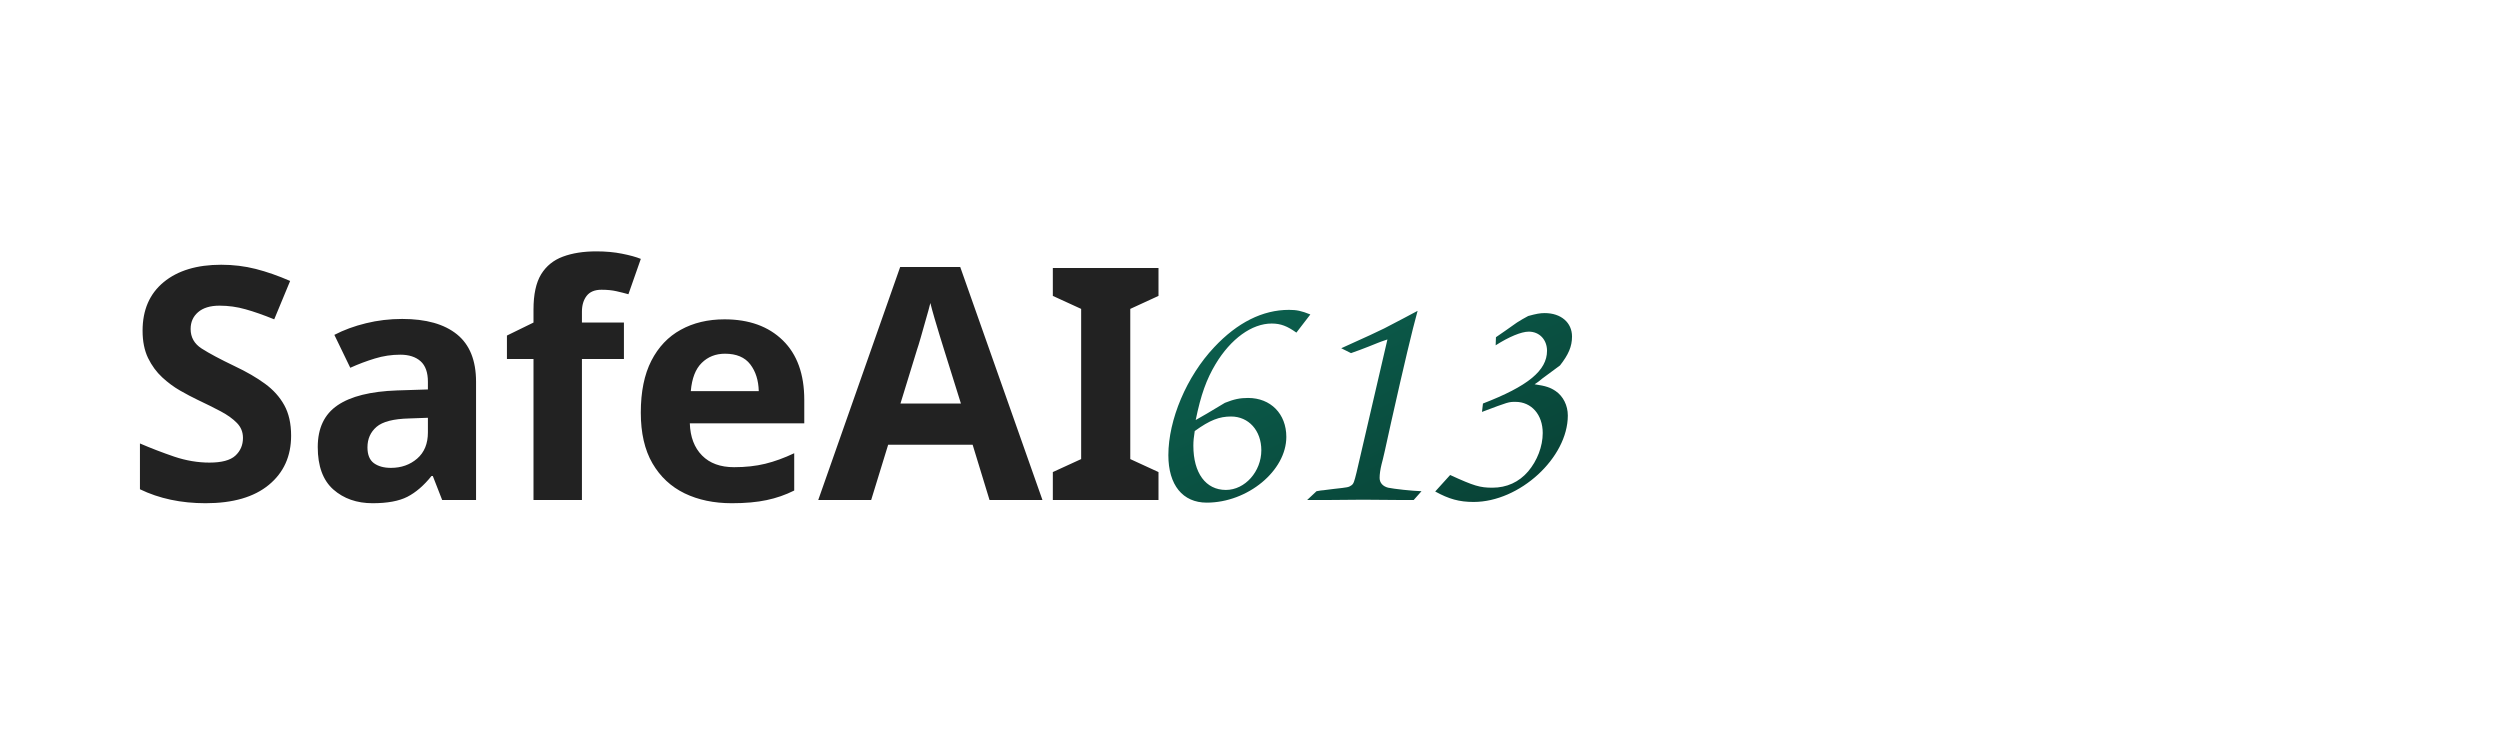
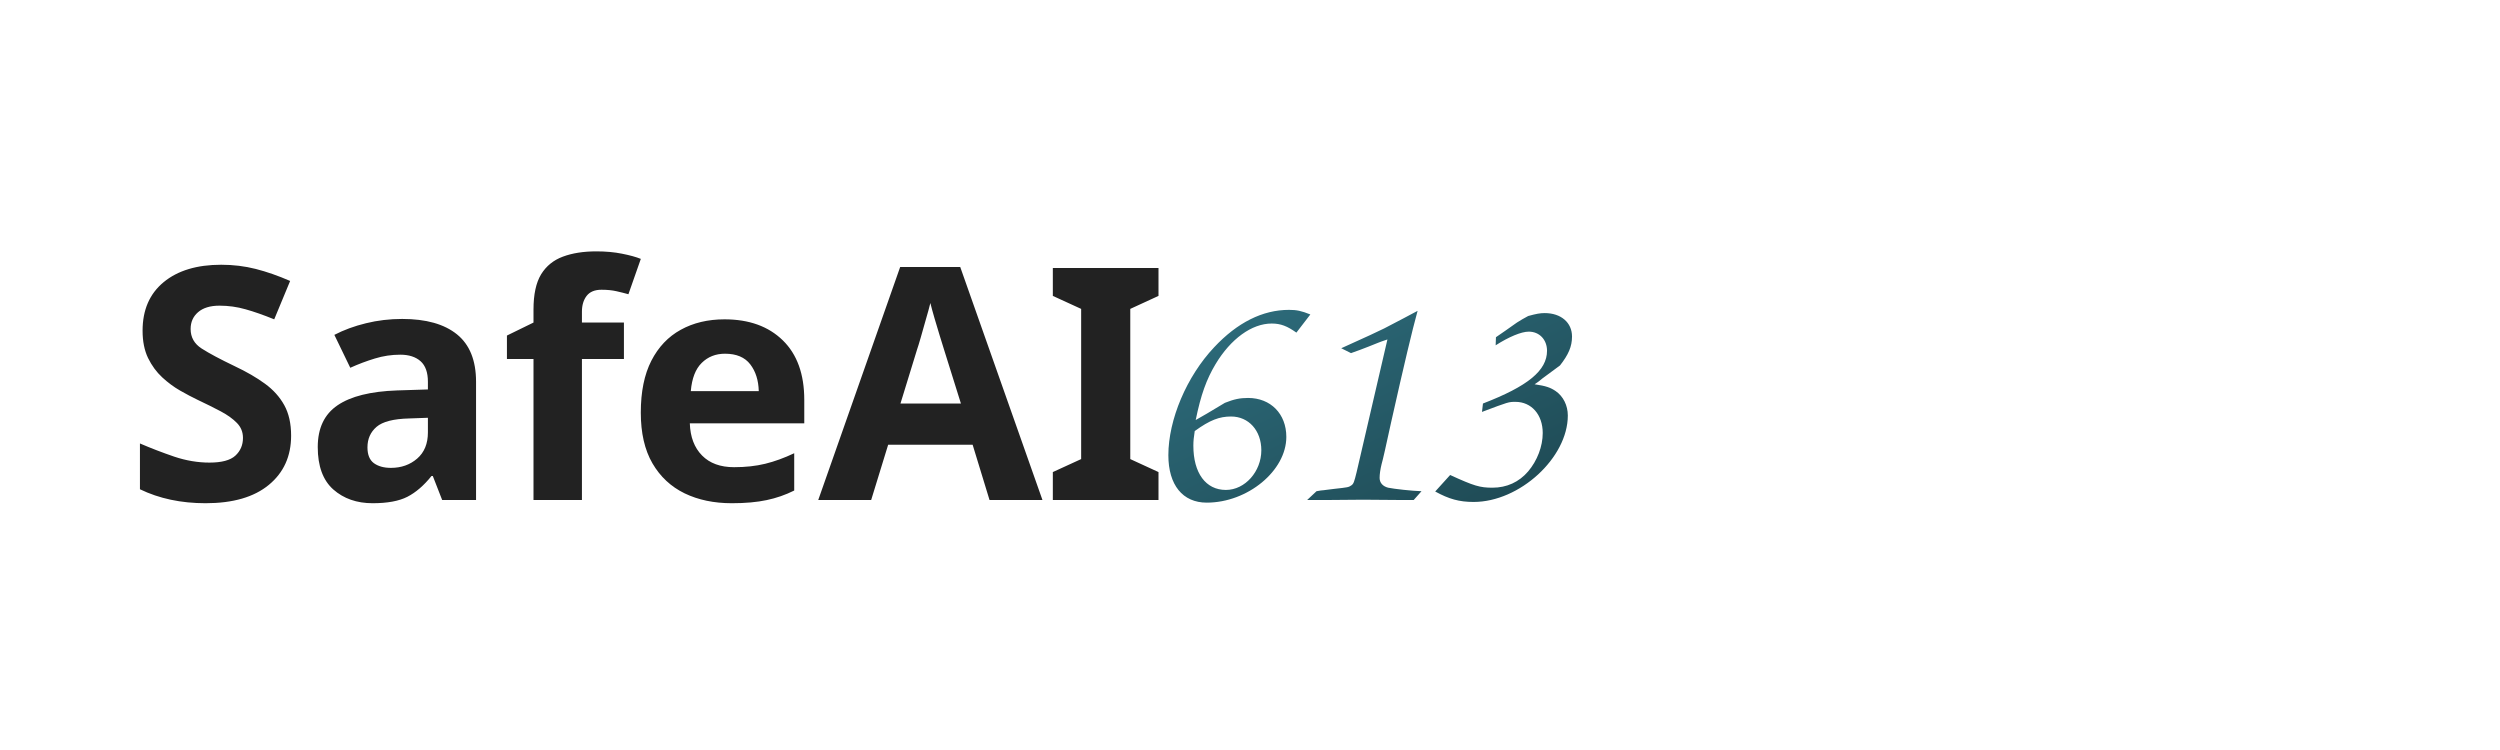
<svg xmlns="http://www.w3.org/2000/svg" width="400" height="120" viewBox="0 0 400 120">
  <defs>
    <linearGradient id="brandGradient" x1="0%" y1="0%" x2="100%" y2="100%">
-       <stop offset="0%" style="stop-color:#0C6250;stop-opacity:1" />
-       <stop offset="100%" style="stop-color:#084034;stop-opacity:1" />
+       <stop offset="0%" style="stop-color:#2E6E7E;stop-opacity:1" />
+       <stop offset="100%" style="stop-color:#1E4852;stop-opacity:1" />
    </linearGradient>
  </defs>
  <text x="20" y="80" font-family="'Segoe UI', Tahoma, Geneva, Verdana, sans-serif" font-size="52" font-weight="bold" fill="#222">SafeAI</text>
  <text x="182" y="80" font-family="'Brush Script MT', 'Comic Sans MS', cursive" font-size="52" font-style="italic" fill="url(#brandGradient)">613</text>
</svg>
